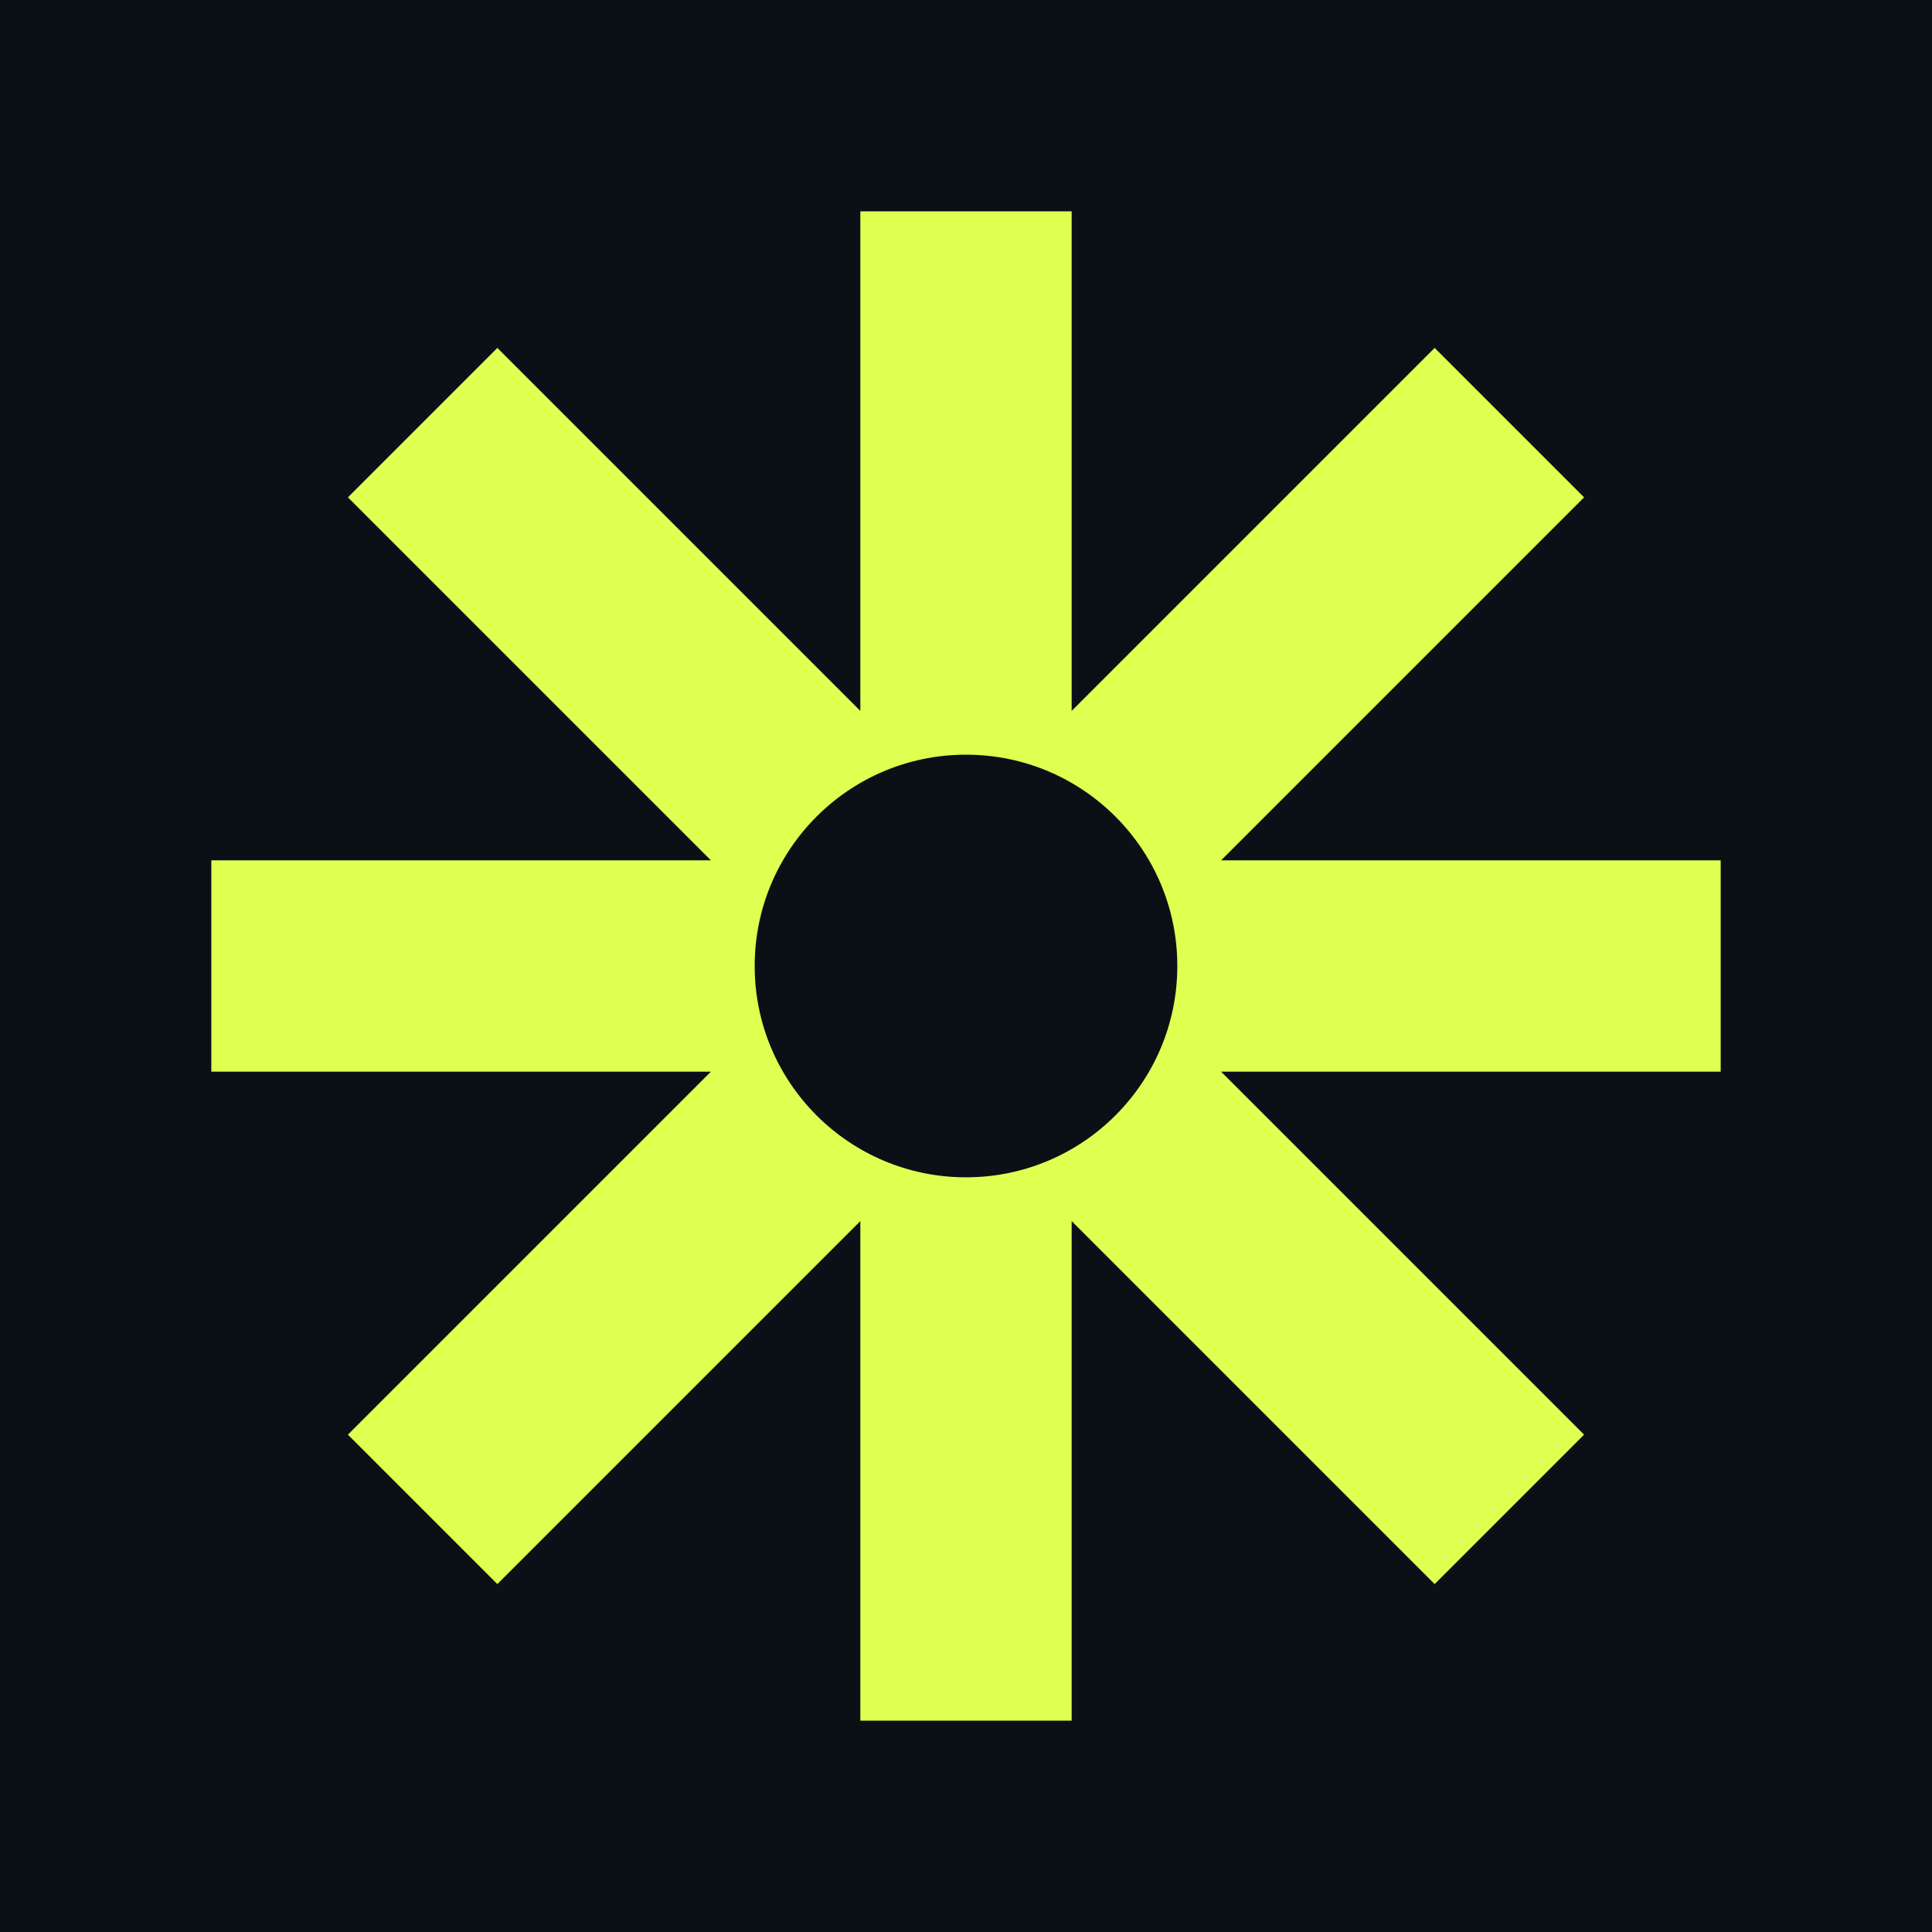
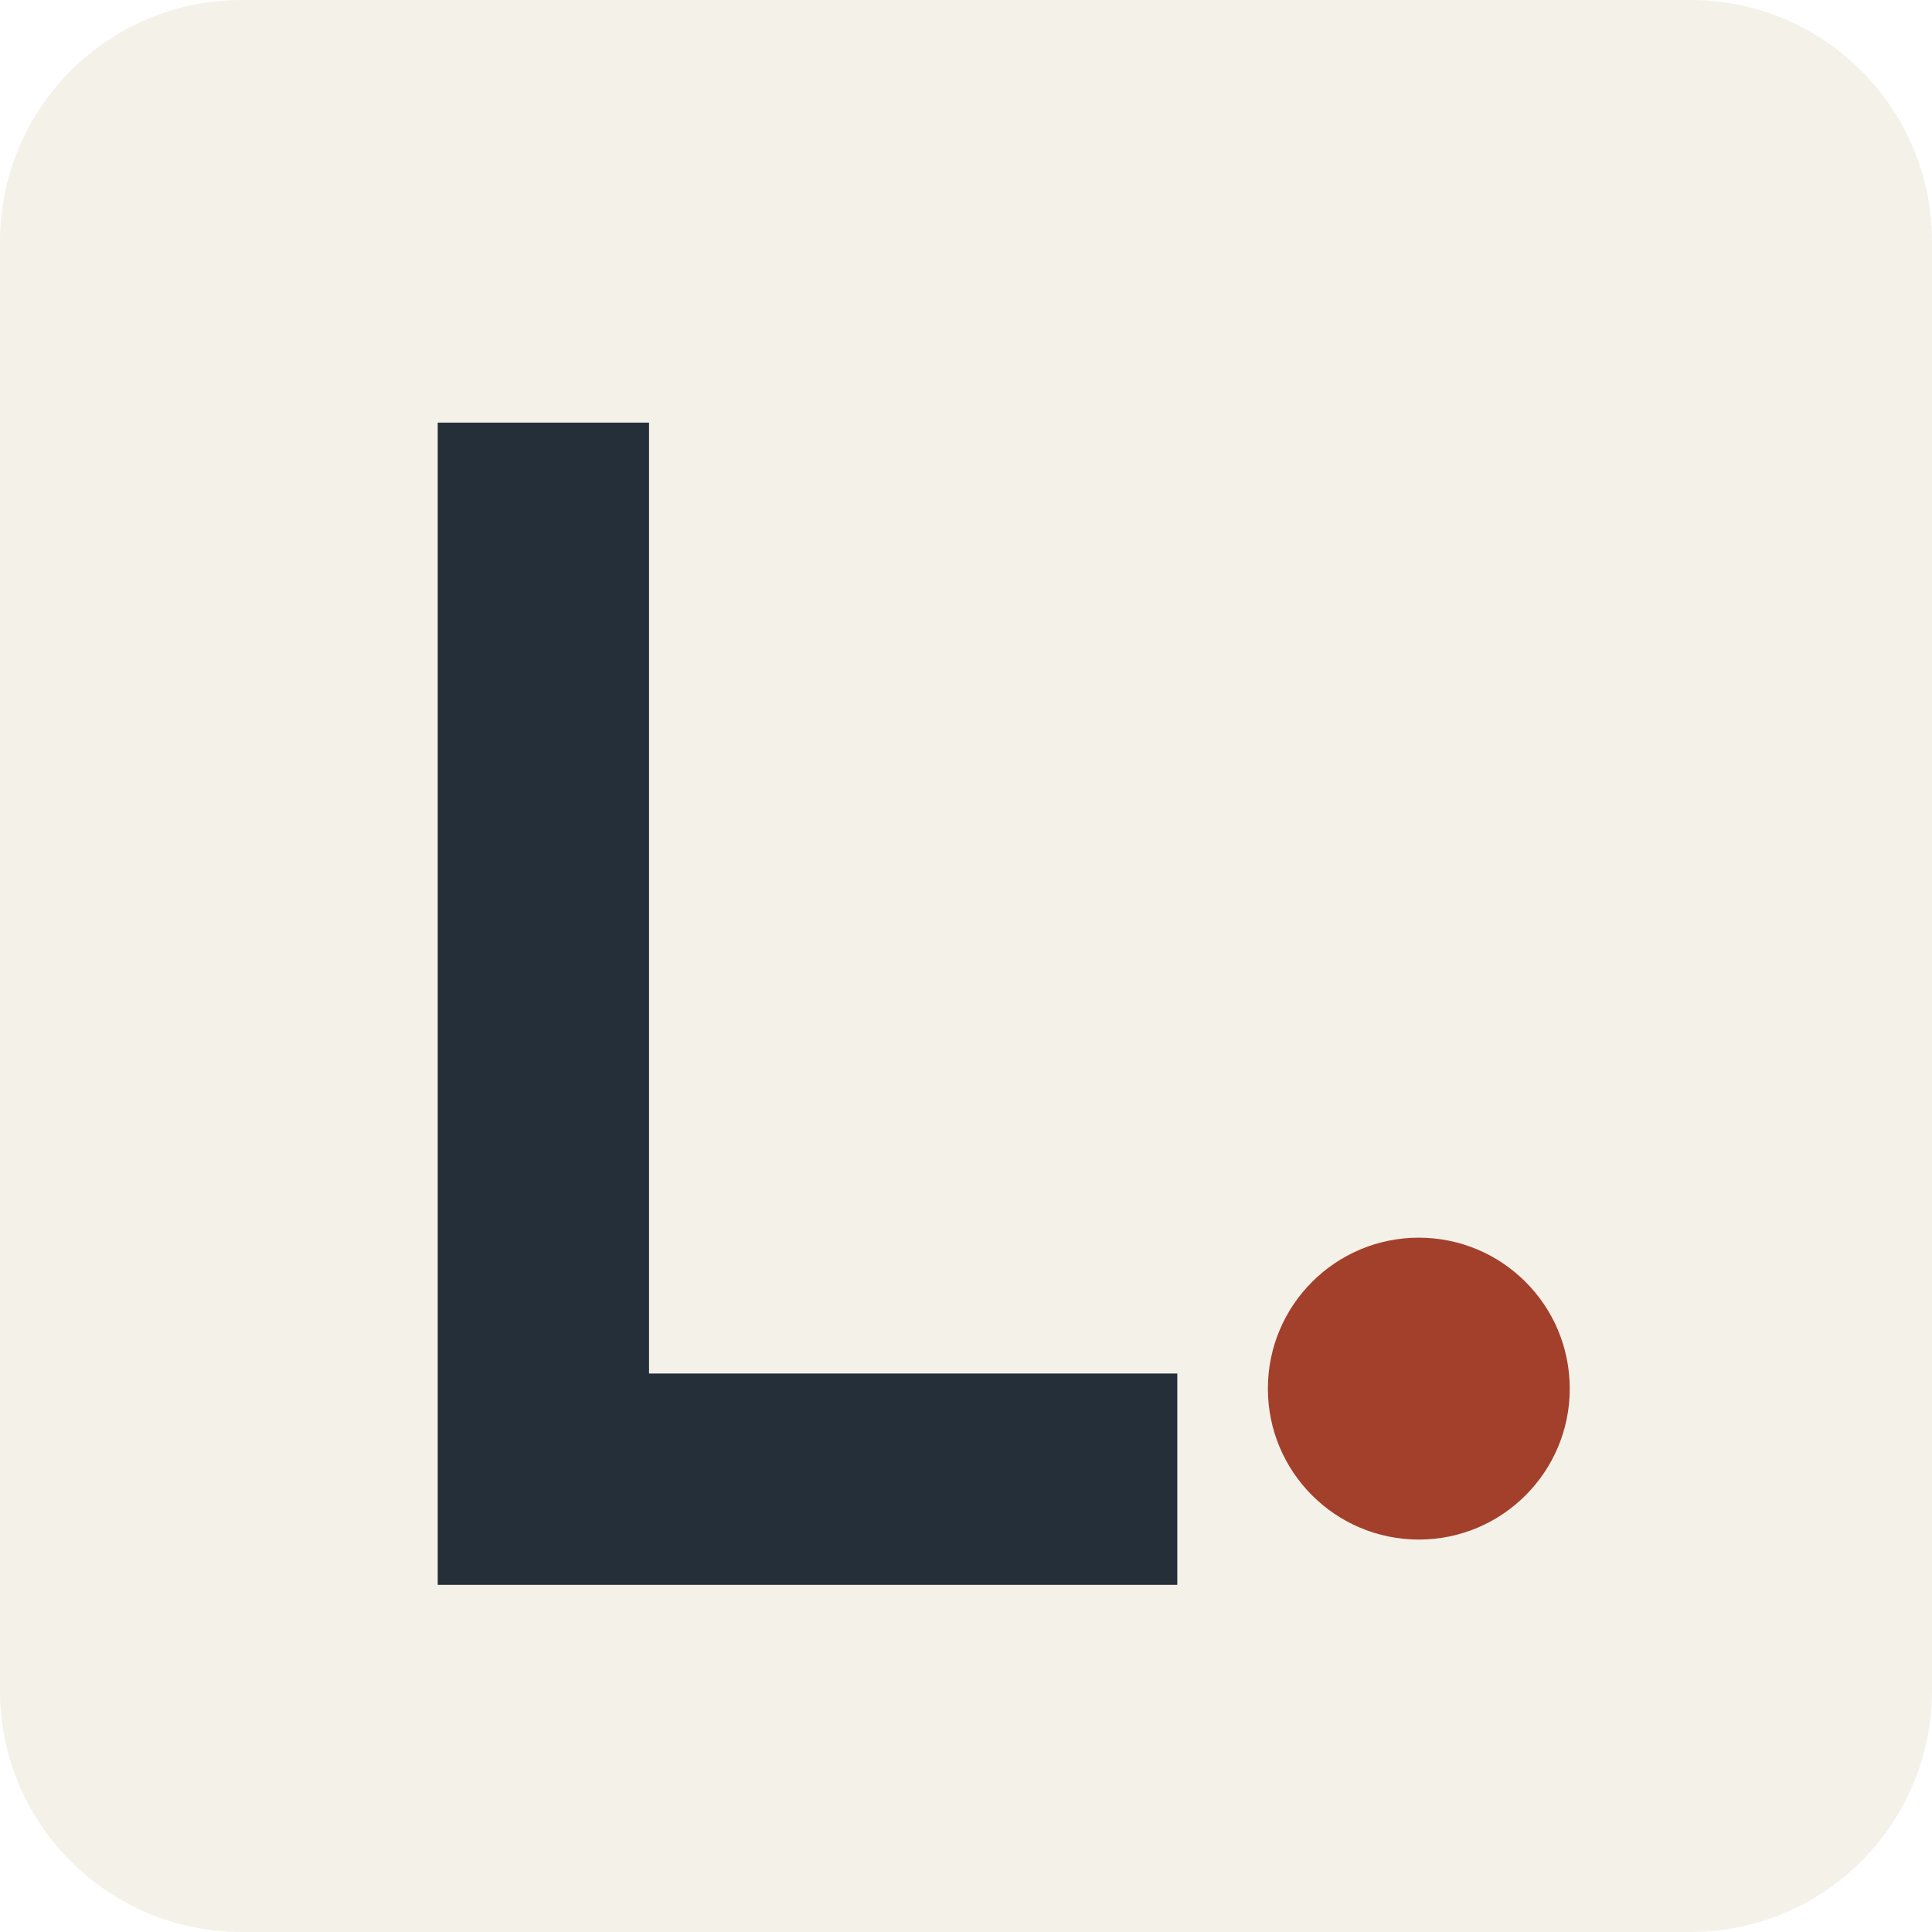
<svg xmlns="http://www.w3.org/2000/svg" viewBox="0 0 64 64">
-   <rect width="64" height="64" fill="#0b1017" />
-   <path d="M32 7v50M7 32h50M14 14l36 36M50 14 14 50" stroke="#dfff51" stroke-width="7" />
-   <circle cx="32" cy="32" r="7" fill="#0b1017" />
+   <rect width="64" height="64" rx="8" fill="#f4f1e9" />
+   <path d="M18 14v35h21" fill="none" stroke="#252f39" stroke-width="7" />
+   <circle cx="47" cy="46" r="5" fill="#a3402c" />
</svg>
